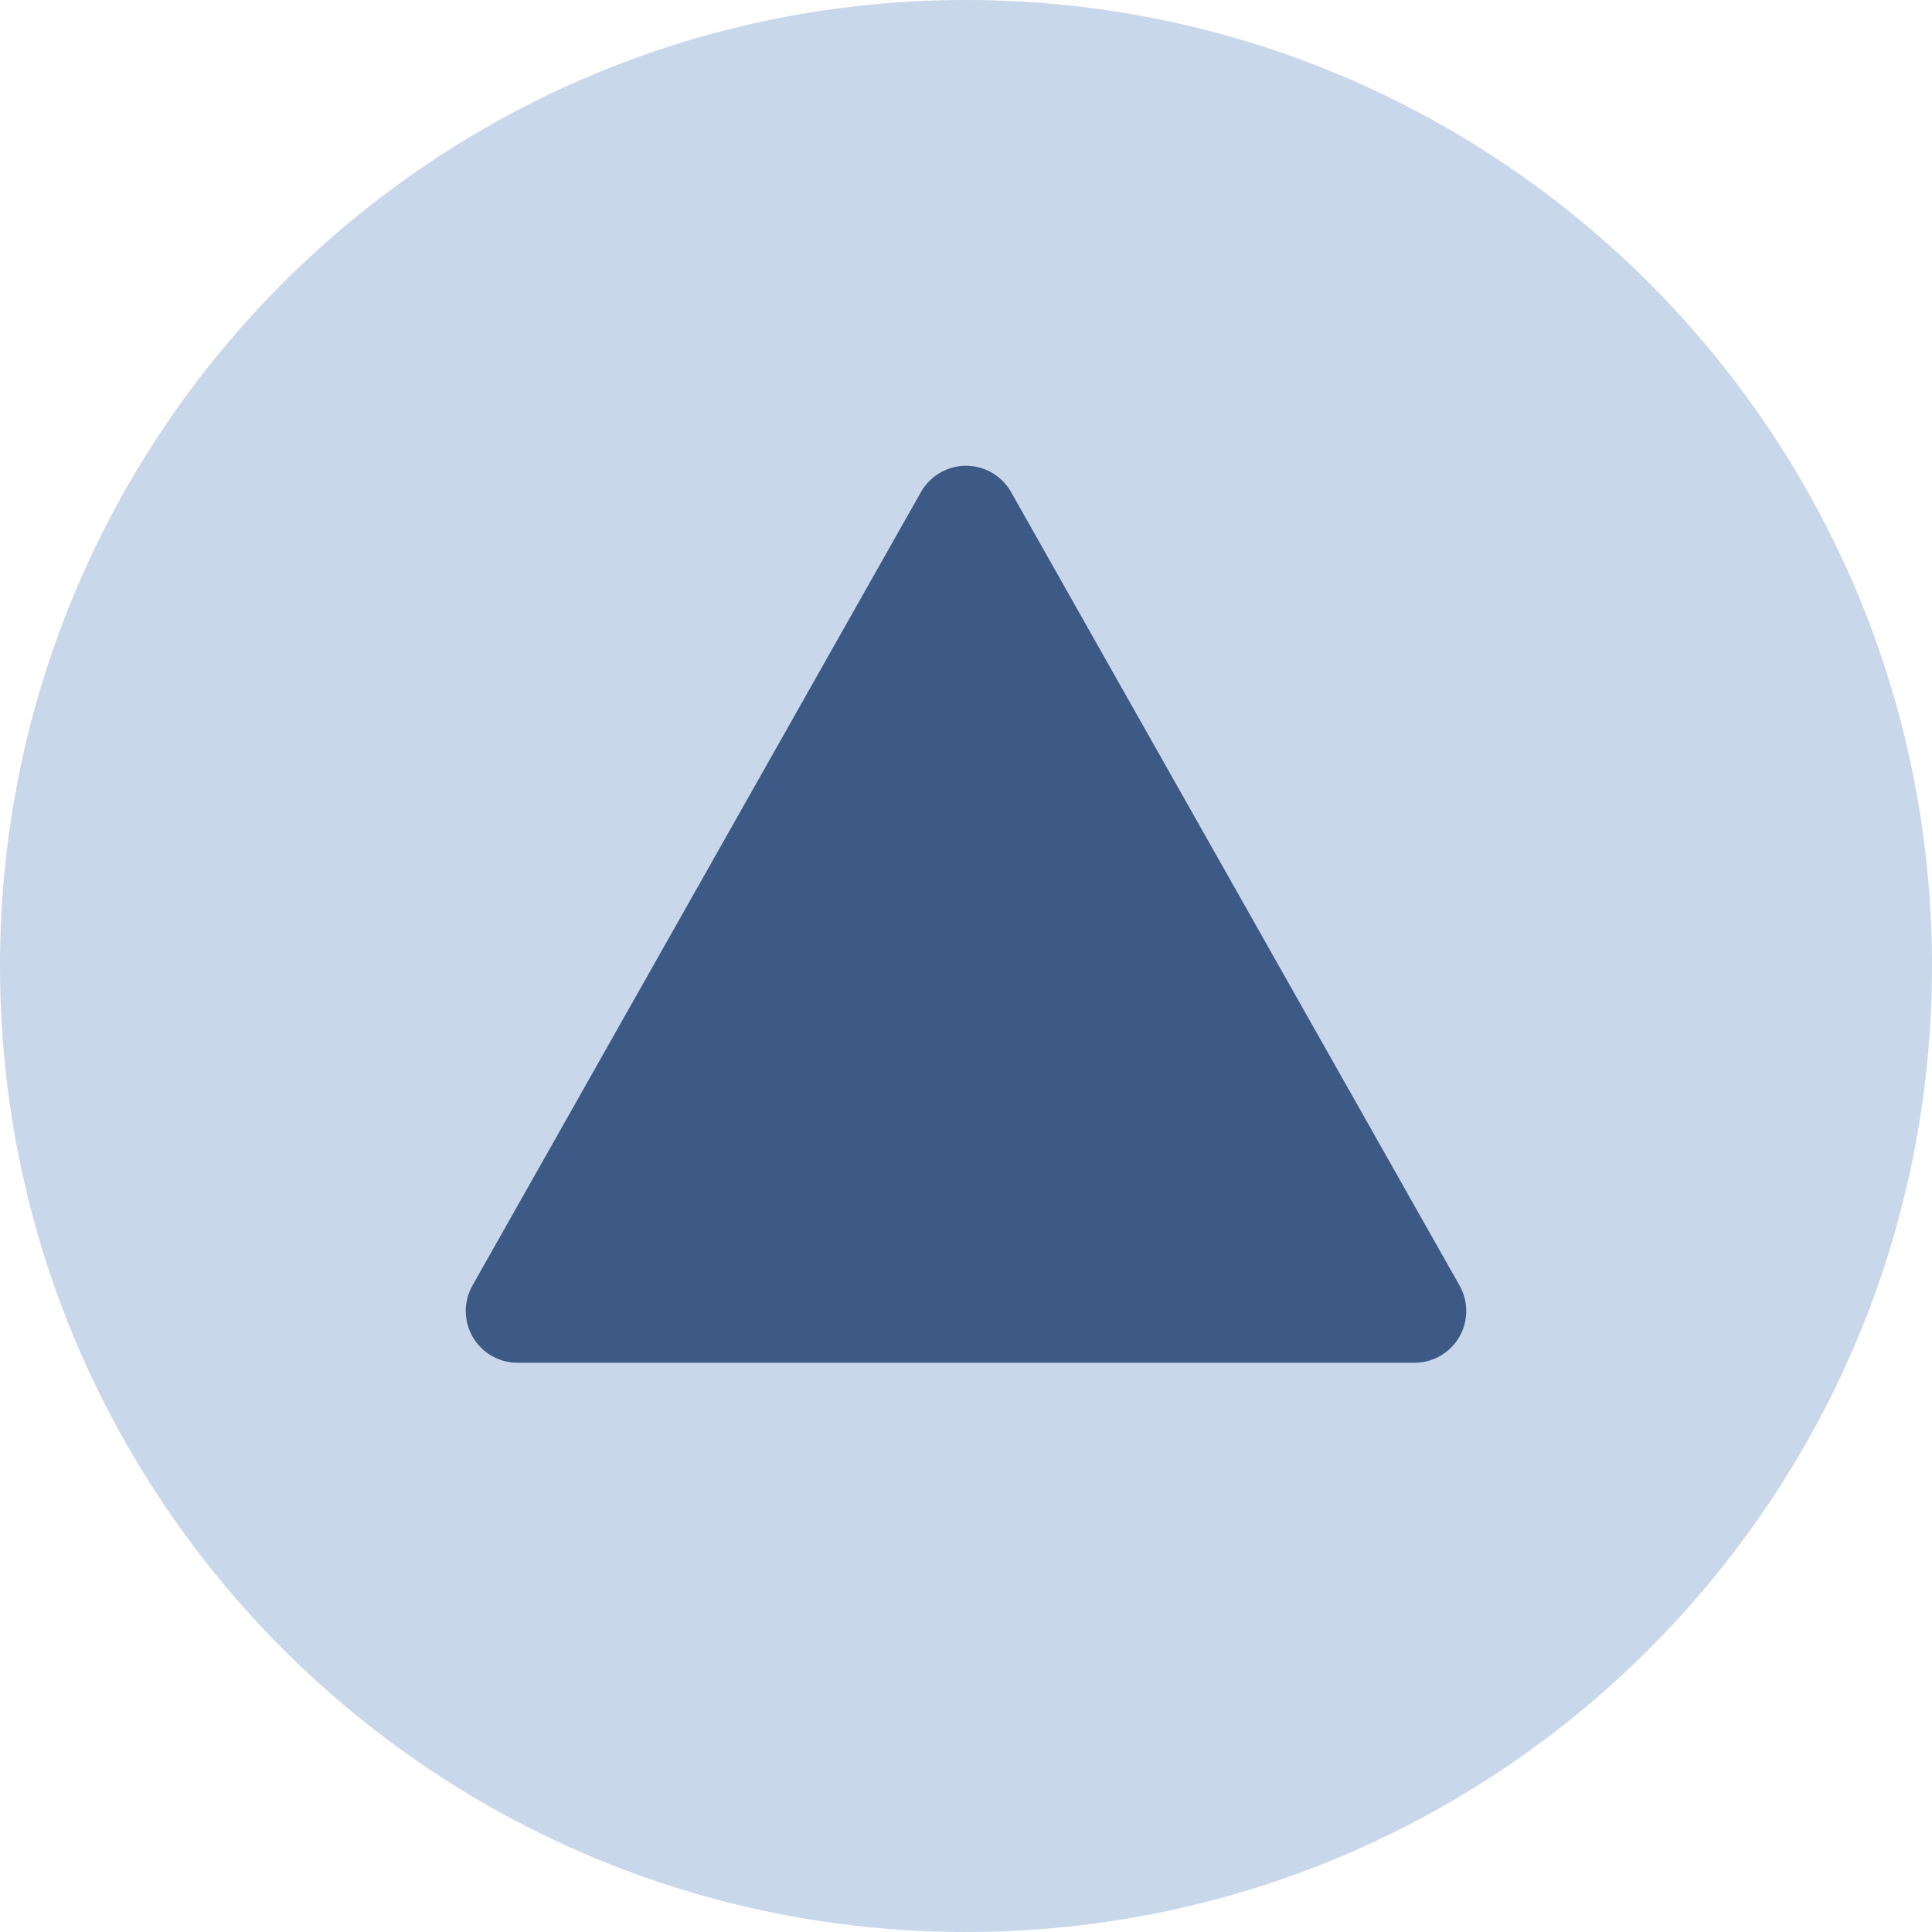
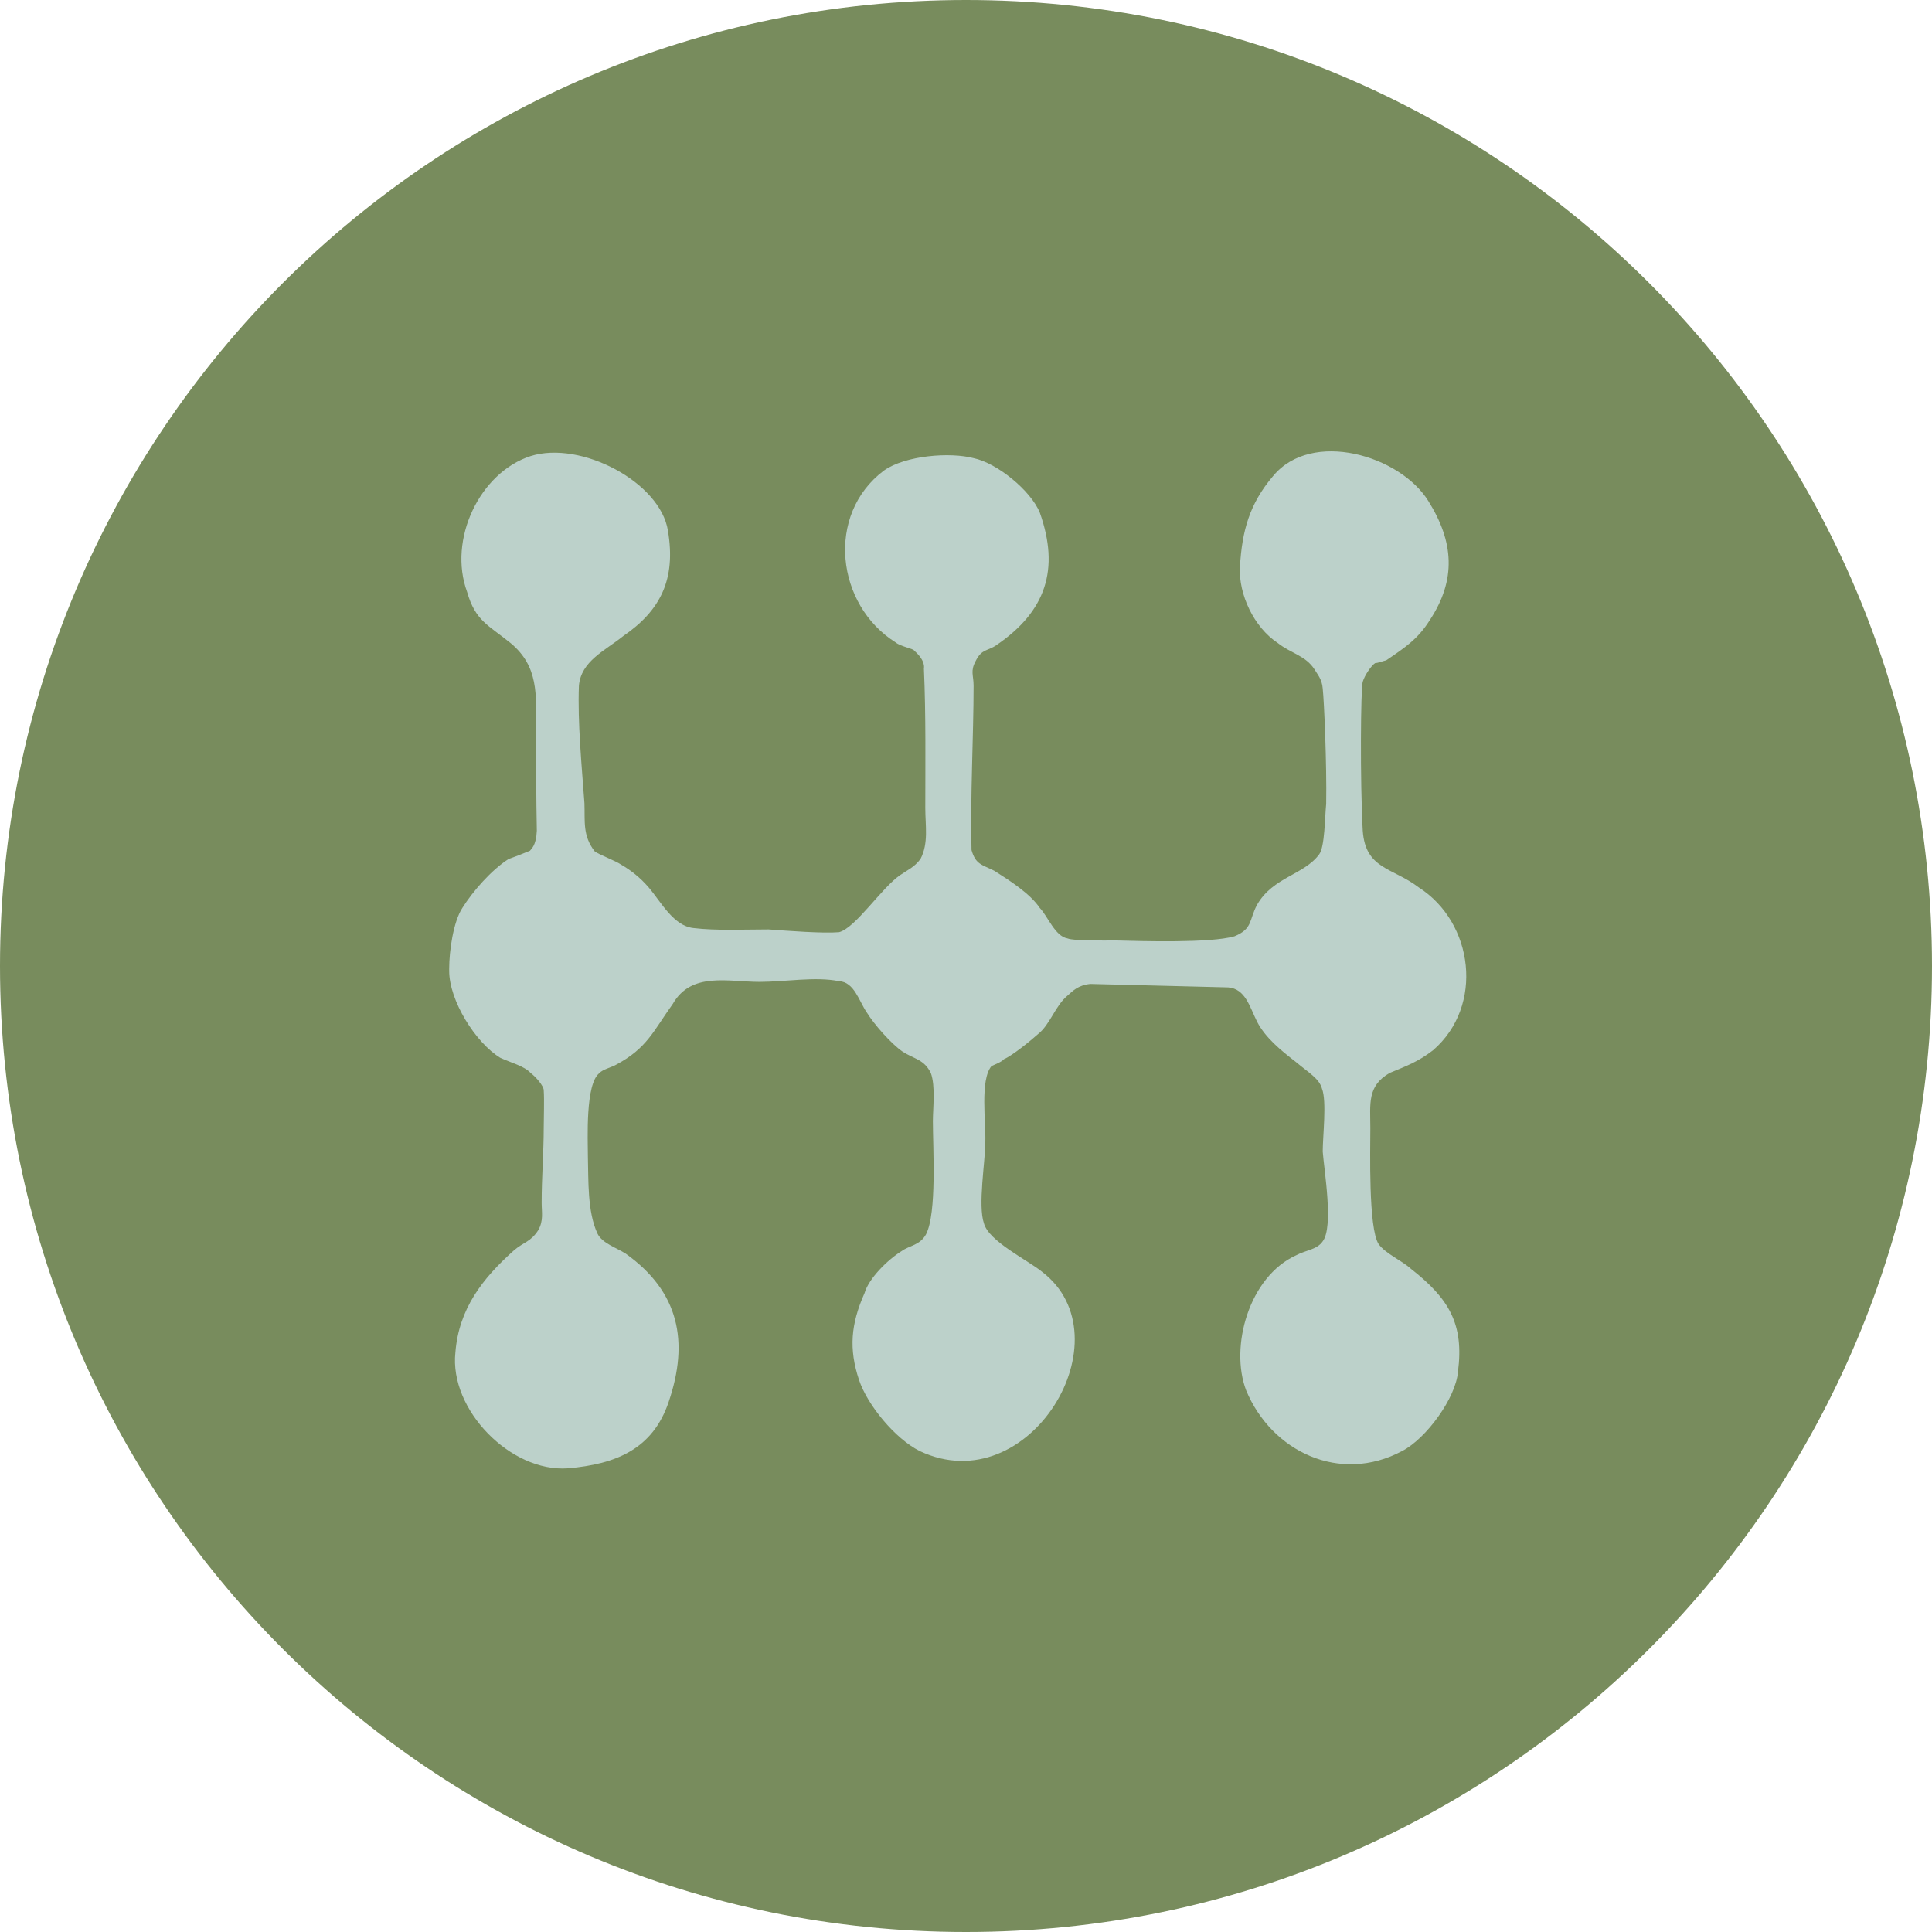
<svg xmlns="http://www.w3.org/2000/svg" width="28" height="28" viewBox="0 0 28 28" fill="none">
-   <circle cx="14" cy="14" r="14" fill="#C9D7EB" />
-   <path d="M14 7.5 20.5 19h-13Z" fill="#3D5A86" stroke="#3D5A86" stroke-width="1.5" stroke-linejoin="round" />
+   <circle cx="14" cy="14" r="14" transform="rotate(90 14 14)" fill="#788C5D" />
+   <path d="M6.51 14.04C6.51 13.78 6.57 13.36 6.7 13.16C6.85 12.92 7.12 12.61 7.37 12.45C7.43 12.43 7.56 12.38 7.68 12.33C7.7 12.3 7.77 12.26 7.78 12.04C7.77 11.54 7.77 11.06 7.77 10.57C7.77 10.07 7.81 9.66 7.4 9.32C7.08 9.06 6.89 9 6.77 8.58C6.49 7.82 6.95 6.85 7.69 6.61C8.42 6.38 9.57 6.99 9.68 7.69C9.8 8.4 9.57 8.85 9.03 9.22C8.77 9.43 8.42 9.58 8.39 9.94C8.37 10.47 8.43 11.09 8.47 11.64C8.48 11.9 8.44 12.11 8.62 12.34C8.67 12.38 8.93 12.48 9 12.53C9.14 12.61 9.28 12.72 9.4 12.86C9.58 13.07 9.76 13.42 10.05 13.45C10.38 13.49 10.8 13.47 11.14 13.47C11.41 13.49 11.93 13.53 12.16 13.51C12.4 13.45 12.78 12.86 13.05 12.68C13.15 12.61 13.25 12.57 13.34 12.45C13.46 12.22 13.41 11.97 13.41 11.71C13.41 11.13 13.42 10.35 13.39 9.69C13.39 9.68 13.42 9.58 13.25 9.43C13.24 9.4 13.05 9.37 12.98 9.31C12.12 8.77 11.96 7.46 12.81 6.82C13.12 6.6 13.77 6.55 14.11 6.64C14.45 6.71 14.94 7.11 15.07 7.43C15.36 8.25 15.16 8.86 14.44 9.35C14.31 9.44 14.23 9.4 14.14 9.58C14.06 9.73 14.11 9.78 14.11 9.94C14.11 10.65 14.06 11.58 14.08 12.32C14.14 12.53 14.23 12.53 14.41 12.62C14.63 12.76 14.93 12.95 15.07 13.16C15.18 13.27 15.29 13.57 15.47 13.6C15.57 13.64 16.01 13.63 16.17 13.63C16.55 13.64 17.54 13.67 17.89 13.57C18.16 13.46 18.1 13.33 18.22 13.11C18.45 12.71 18.9 12.68 19.12 12.38C19.2 12.27 19.2 11.85 19.22 11.65C19.23 11.08 19.19 10.16 19.17 9.98C19.16 9.84 19.09 9.77 19.05 9.7C18.92 9.5 18.71 9.47 18.52 9.32C18.17 9.09 17.95 8.61 17.97 8.22C18 7.69 18.11 7.3 18.45 6.9C19.01 6.22 20.29 6.6 20.7 7.26C21.07 7.85 21.11 8.4 20.72 8.99C20.55 9.26 20.37 9.38 20.09 9.57C20.04 9.58 19.97 9.61 19.93 9.61C19.88 9.64 19.78 9.78 19.75 9.88C19.72 9.96 19.71 11.32 19.75 12.04C19.79 12.6 20.18 12.57 20.56 12.86C21.36 13.37 21.51 14.58 20.77 15.22C20.55 15.39 20.38 15.45 20.14 15.55C19.81 15.74 19.86 16 19.86 16.35C19.86 16.66 19.83 17.8 19.98 18.03C20.08 18.17 20.32 18.27 20.45 18.39C21 18.82 21.22 19.19 21.13 19.88C21.1 20.26 20.67 20.85 20.32 21.03C19.42 21.51 18.43 21.04 18.06 20.15C17.82 19.52 18.1 18.5 18.79 18.19C18.92 18.12 19.09 18.11 19.17 17.99C19.33 17.78 19.19 16.96 19.17 16.69C19.17 16.47 19.23 15.96 19.16 15.78C19.12 15.63 18.97 15.55 18.78 15.39C18.56 15.22 18.34 15.04 18.22 14.81C18.11 14.59 18.05 14.33 17.8 14.31L15.8 14.26C15.62 14.28 15.55 14.36 15.47 14.43C15.29 14.58 15.22 14.85 15.04 14.99C14.94 15.08 14.67 15.3 14.55 15.35C14.52 15.39 14.41 15.43 14.37 15.45C14.2 15.65 14.29 16.27 14.28 16.55C14.28 16.83 14.17 17.47 14.26 17.73C14.33 17.99 14.89 18.26 15.1 18.43C16.35 19.38 14.92 21.78 13.33 21.03C12.97 20.85 12.57 20.36 12.45 20C12.3 19.55 12.33 19.19 12.53 18.74C12.59 18.53 12.86 18.26 13.07 18.13C13.18 18.05 13.33 18.05 13.42 17.89C13.58 17.58 13.52 16.64 13.52 16.25C13.52 16.06 13.56 15.74 13.49 15.55C13.39 15.35 13.25 15.35 13.08 15.24C12.92 15.13 12.67 14.85 12.56 14.67C12.45 14.51 12.38 14.23 12.16 14.22C11.82 14.15 11.37 14.23 11.01 14.23C10.55 14.23 10.02 14.08 9.75 14.55C9.47 14.94 9.38 15.19 8.93 15.43C8.86 15.47 8.73 15.5 8.69 15.55C8.48 15.7 8.52 16.52 8.52 16.76C8.53 17.1 8.51 17.56 8.66 17.88C8.73 18.02 8.93 18.08 9.07 18.17C9.84 18.72 9.99 19.44 9.69 20.32C9.46 21 8.93 21.22 8.23 21.28C7.4 21.34 6.51 20.43 6.6 19.6C6.65 18.97 6.99 18.53 7.45 18.12C7.59 18 7.69 18 7.8 17.83C7.88 17.69 7.85 17.57 7.85 17.43C7.85 17.06 7.88 16.69 7.88 16.35C7.88 16.18 7.89 15.95 7.88 15.8C7.88 15.74 7.77 15.61 7.69 15.55C7.6 15.45 7.4 15.4 7.25 15.33C6.89 15.11 6.51 14.5 6.51 14.07C6.51 14.07 6.51 14.06 6.51 14.04L6.51 14.04Z" fill="#BCD1CA" />
</svg>
